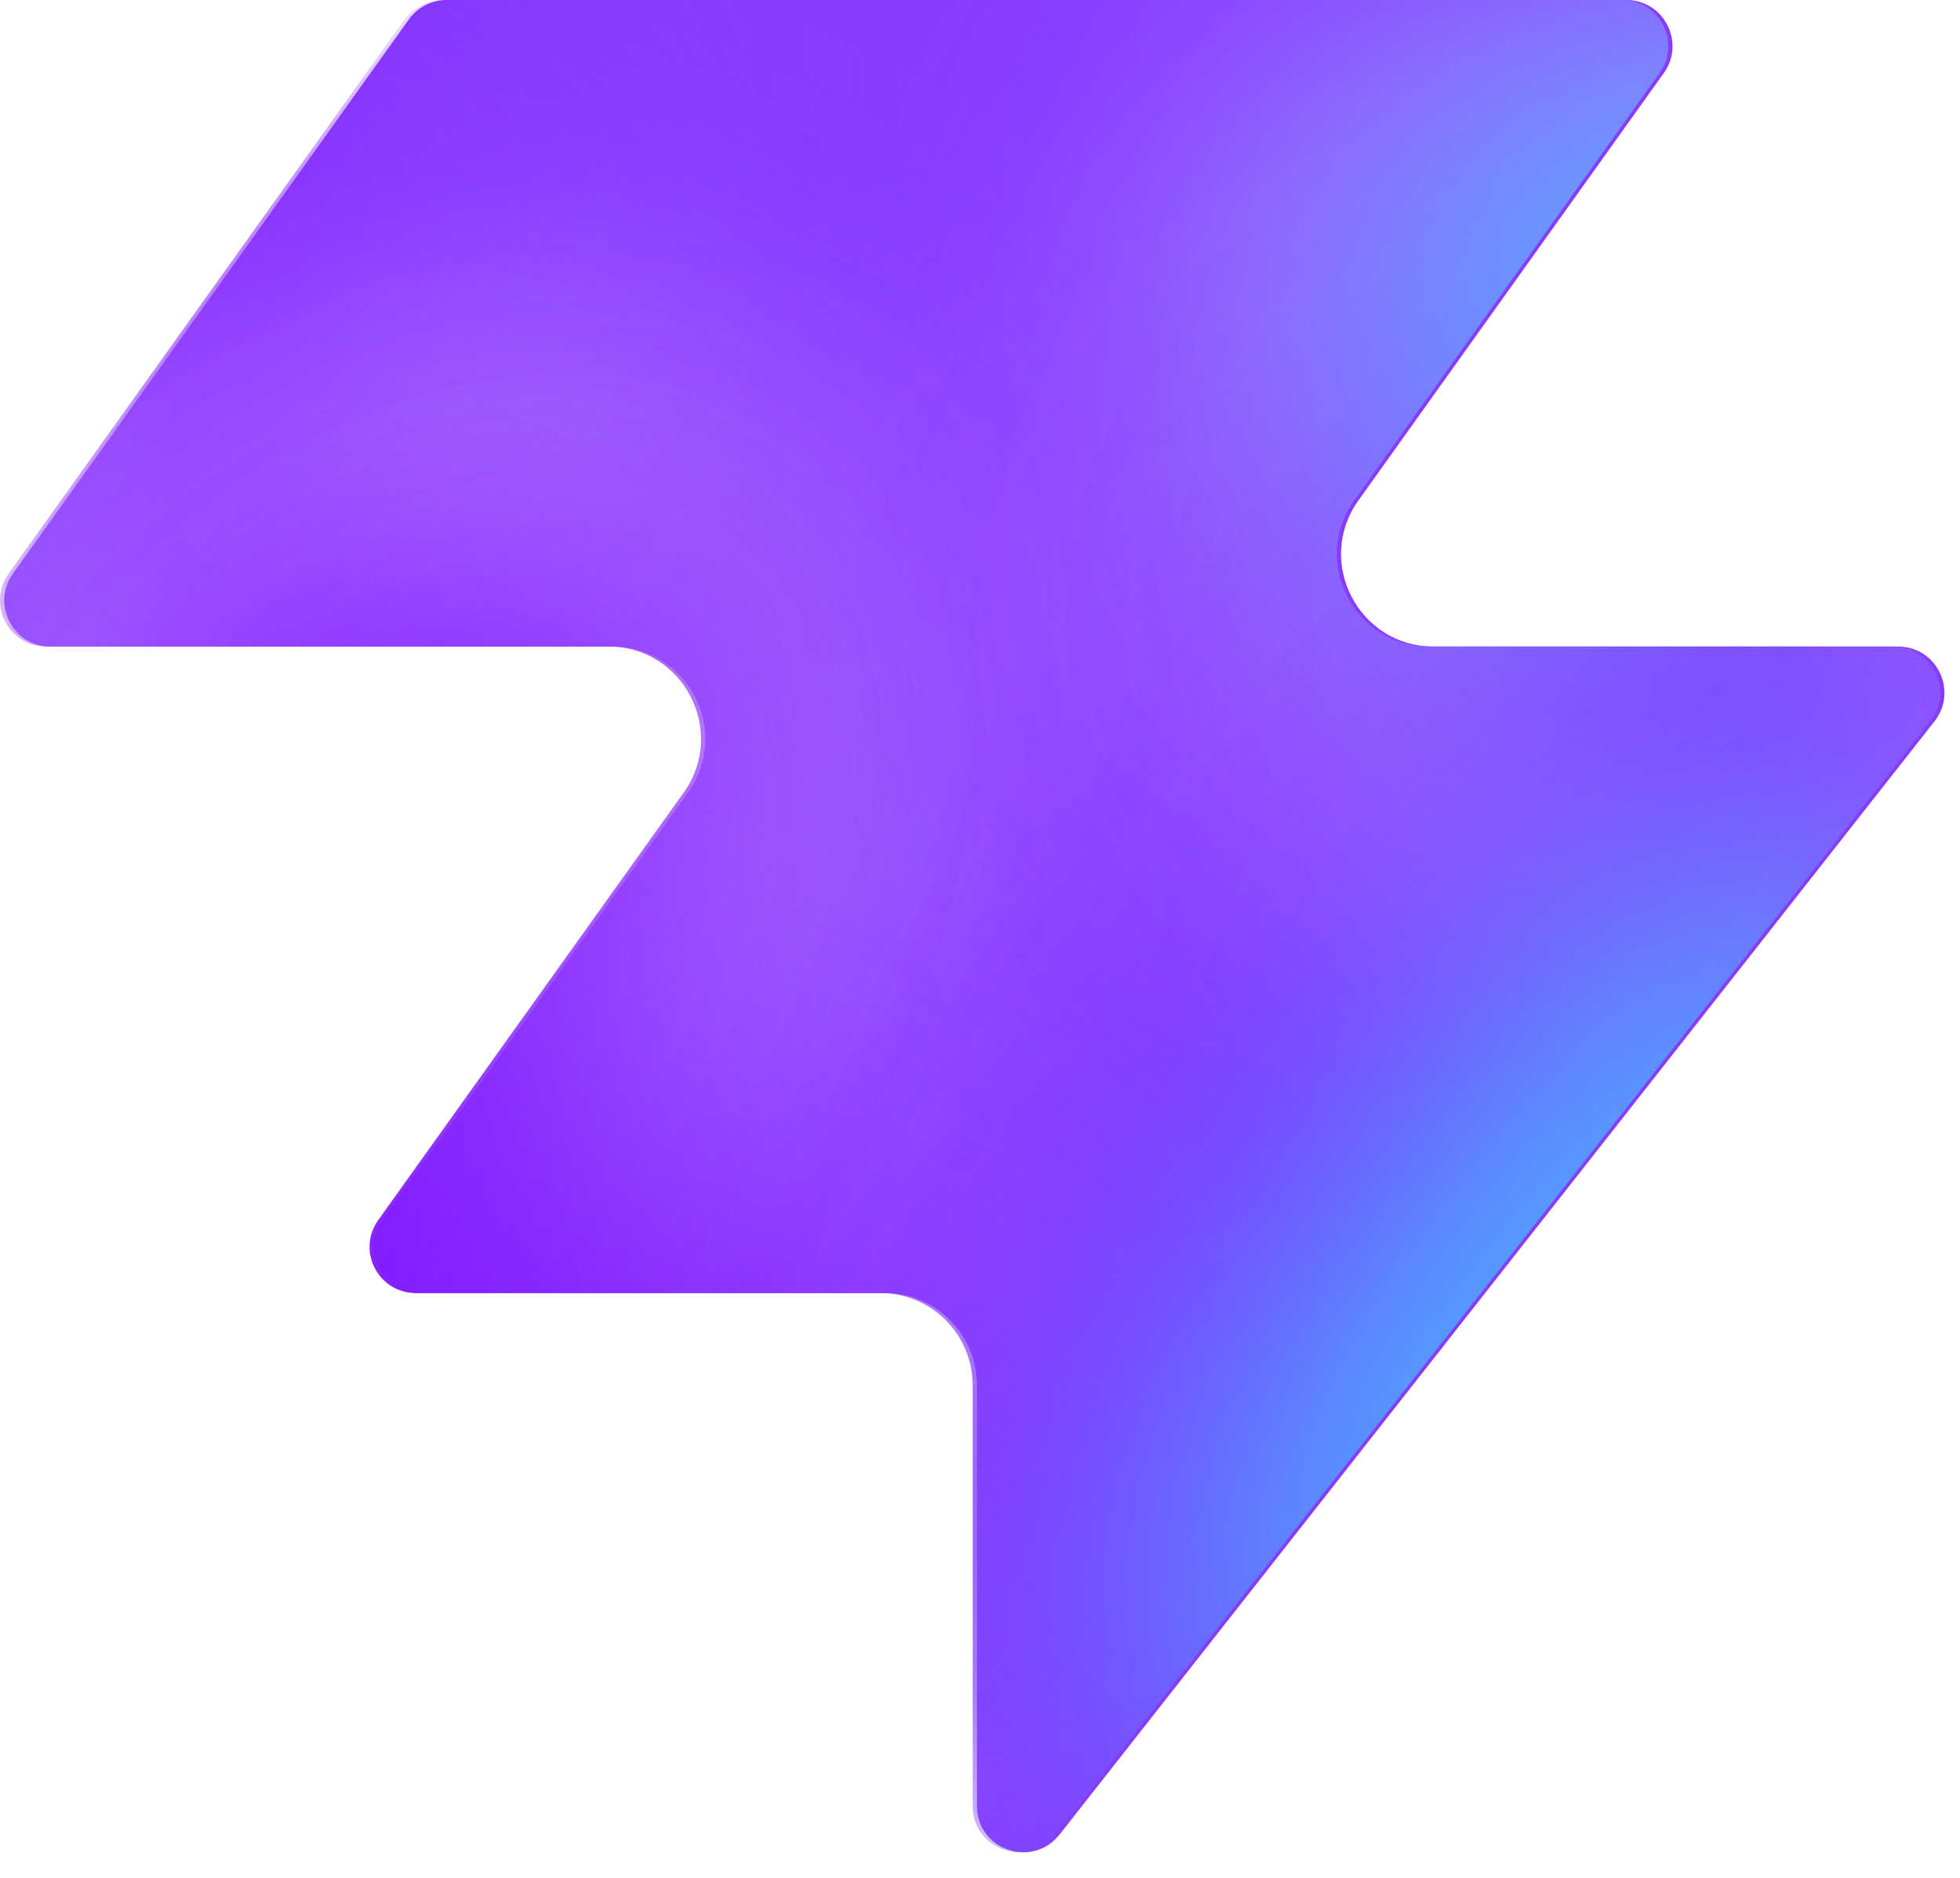
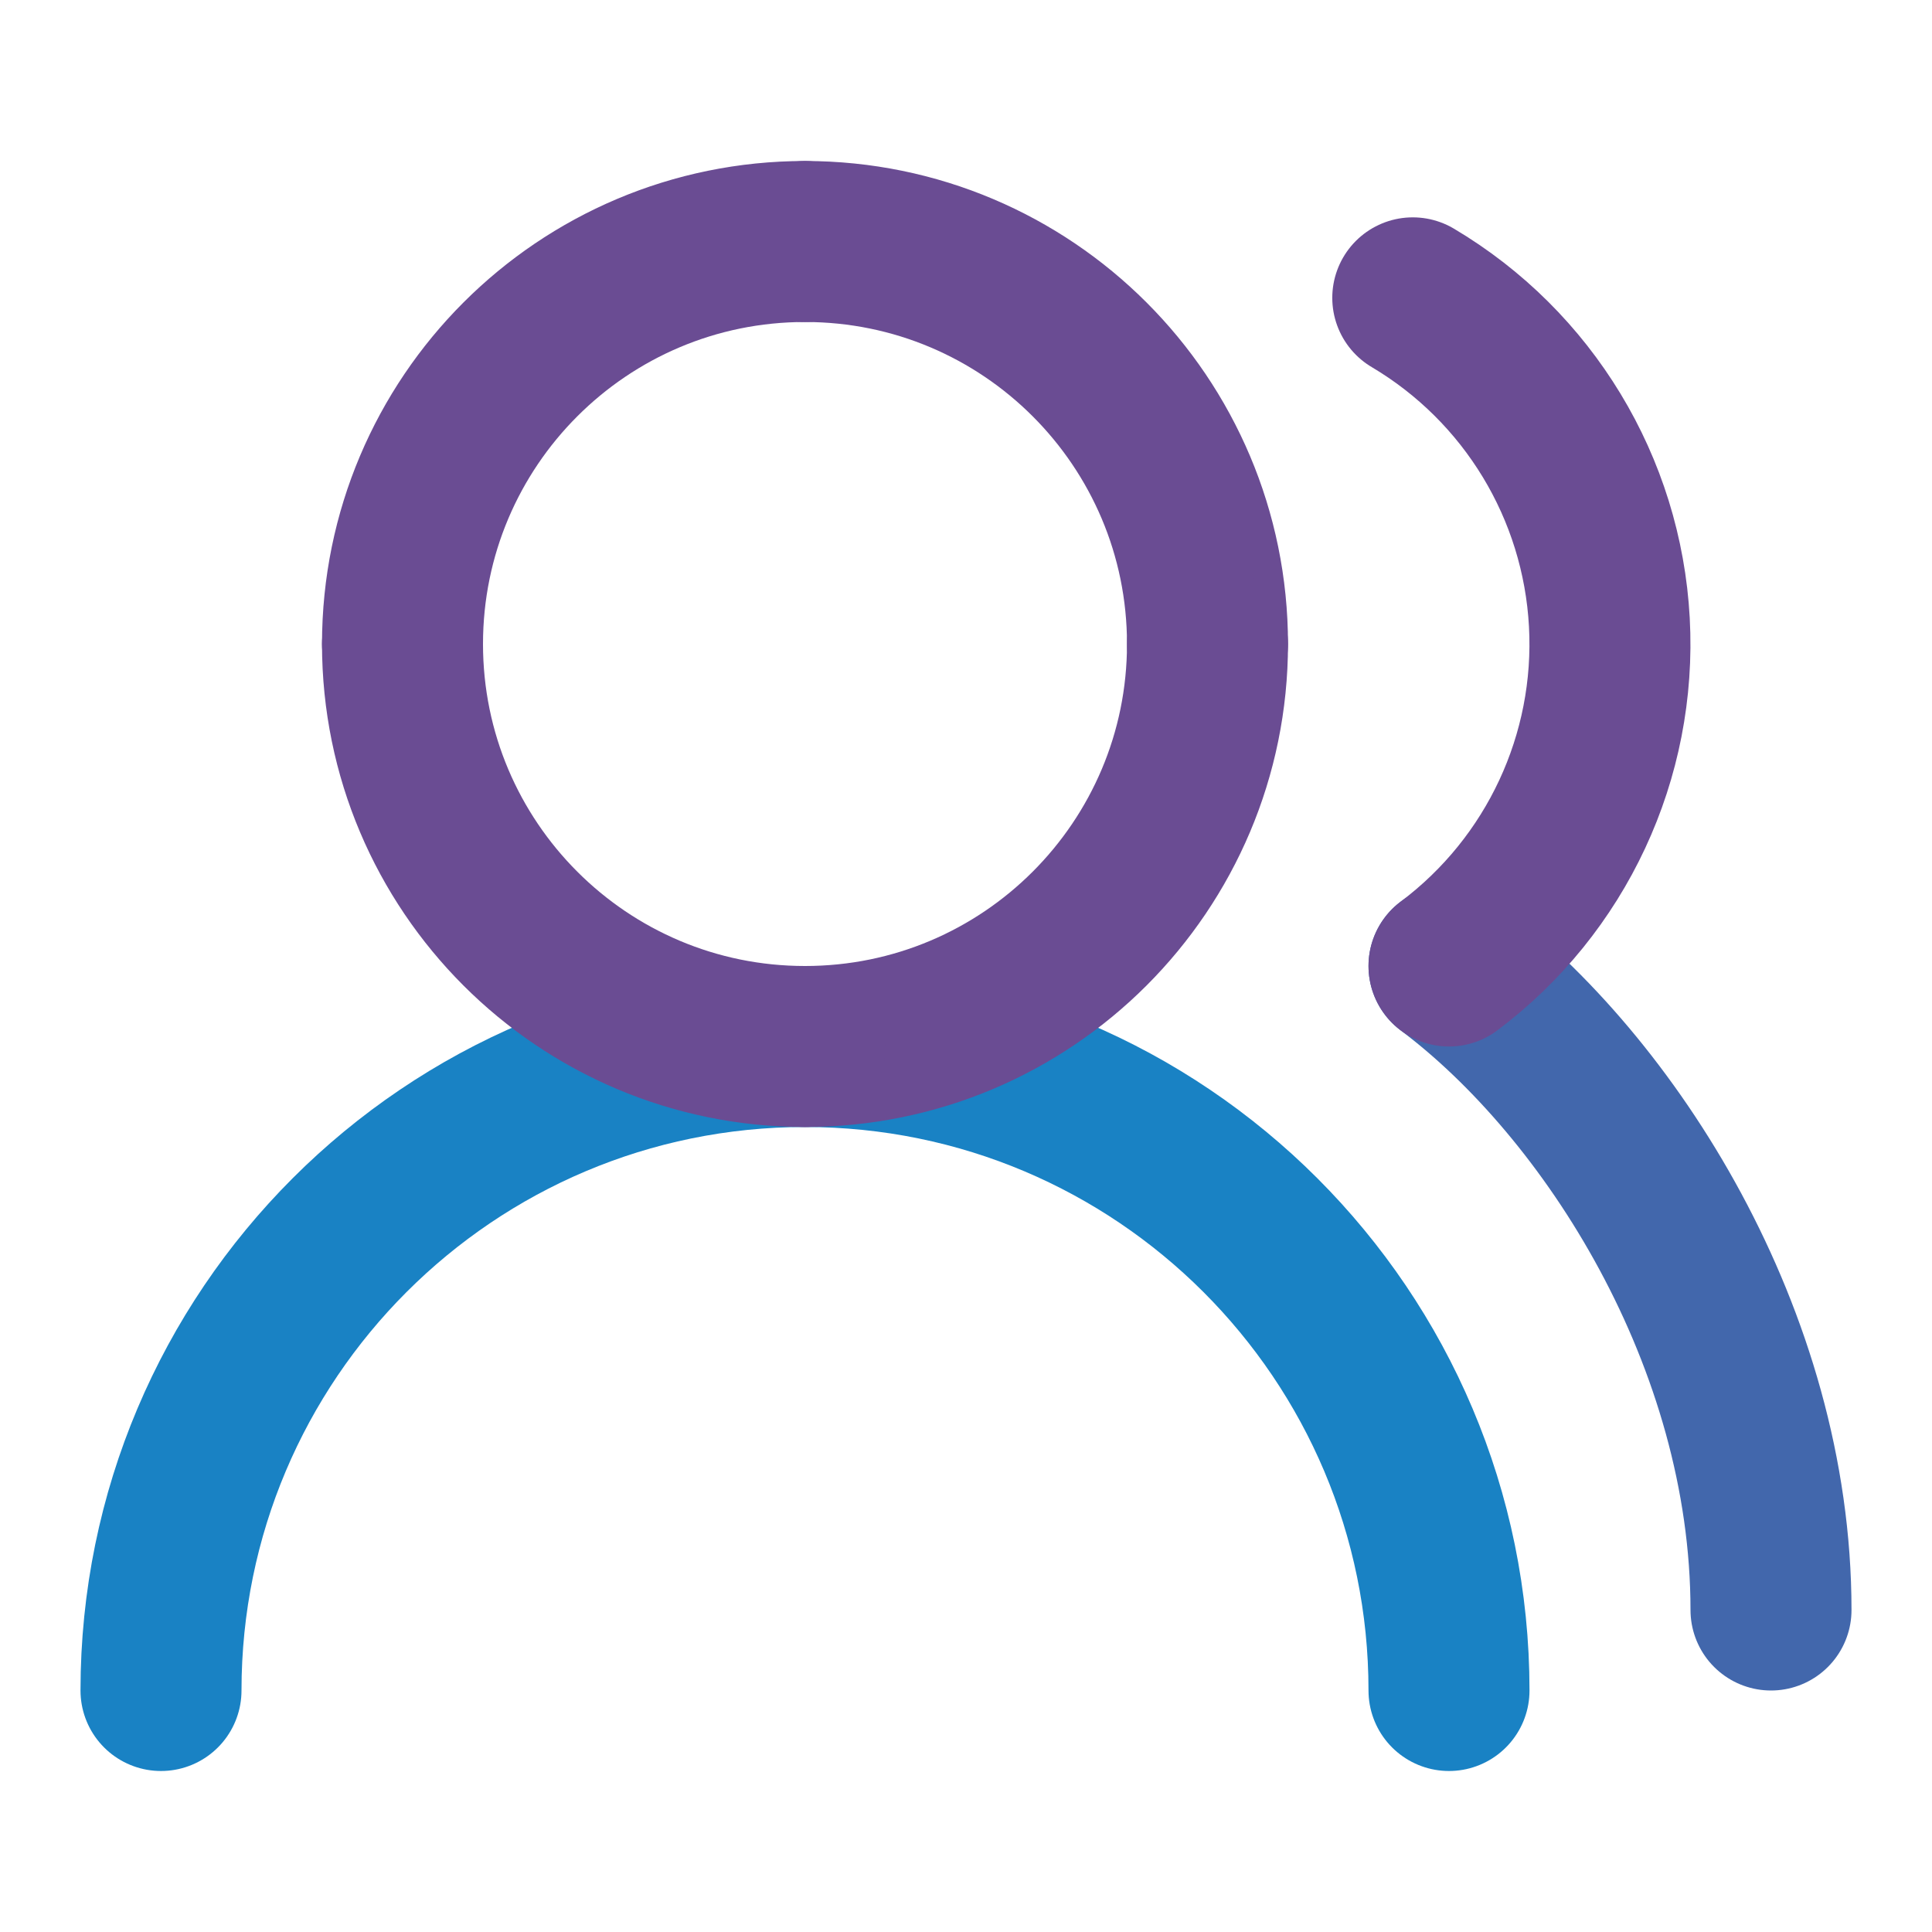
- <svg xmlns="http://www.w3.org/2000/svg" width="48" height="46" fill="none" viewBox="0 0 48 46">
-   <path fill="#863bff" d="M25.946 44.938c-.664.845-2.021.375-2.021-.698V33.937a2.26 2.26 0 0 0-2.262-2.262H10.287c-.92 0-1.456-1.04-.92-1.788l7.48-10.471c1.07-1.497 0-3.578-1.842-3.578H1.237c-.92 0-1.456-1.04-.92-1.788L10.013.474c.214-.297.556-.474.92-.474h28.894c.92 0 1.456 1.04.92 1.788l-7.48 10.471c-1.07 1.498 0 3.579 1.842 3.579h11.377c.943 0 1.473 1.088.89 1.83L25.947 44.94z" style="fill:#863bff;fill:color(display-p3 .525 .23 1);fill-opacity:1" />
-   <mask id="a" width="48" height="46" x="0" y="0" maskUnits="userSpaceOnUse" style="mask-type:alpha">
-     <path fill="#000" d="M25.842 44.938c-.664.844-2.021.375-2.021-.698V33.937a2.26 2.26 0 0 0-2.262-2.262H10.183c-.92 0-1.456-1.04-.92-1.788l7.48-10.471c1.07-1.498 0-3.579-1.842-3.579H1.133c-.92 0-1.456-1.04-.92-1.787L9.91.473c.214-.297.556-.474.92-.474h28.894c.92 0 1.456 1.04.92 1.788l-7.48 10.471c-1.07 1.498 0 3.578 1.842 3.578h11.377c.943 0 1.473 1.088.89 1.832L25.843 44.94z" style="fill:#000;fill-opacity:1" />
-   </mask>
-   <g mask="url(#a)">
-     <g filter="url(#b)">
-       <ellipse cx="5.508" cy="14.704" fill="#ede6ff" rx="5.508" ry="14.704" style="fill:#ede6ff;fill:color(display-p3 .927 .903 1);fill-opacity:1" transform="matrix(.00324 1 1 -.00324 -4.47 31.516)" />
-     </g>
-     <g filter="url(#c)">
-       <ellipse cx="10.399" cy="29.851" fill="#ede6ff" rx="10.399" ry="29.851" style="fill:#ede6ff;fill:color(display-p3 .927 .903 1);fill-opacity:1" transform="matrix(.00324 1 1 -.00324 -39.328 7.883)" />
-     </g>
-     <g filter="url(#d)">
-       <ellipse cx="5.508" cy="30.487" fill="#7e14ff" rx="5.508" ry="30.487" style="fill:#7e14ff;fill:color(display-p3 .492 .077 1);fill-opacity:1" transform="rotate(89.814 -25.913 -14.639)scale(1 -1)" />
-     </g>
-     <g filter="url(#e)">
-       <ellipse cx="5.508" cy="30.599" fill="#7e14ff" rx="5.508" ry="30.599" style="fill:#7e14ff;fill:color(display-p3 .492 .077 1);fill-opacity:1" transform="rotate(89.814 -32.644 -3.334)scale(1 -1)" />
-     </g>
-     <g filter="url(#f)">
-       <ellipse cx="5.508" cy="30.599" fill="#7e14ff" rx="5.508" ry="30.599" style="fill:#7e14ff;fill:color(display-p3 .492 .077 1);fill-opacity:1" transform="matrix(.00324 1 1 -.00324 -34.34 30.47)" />
-     </g>
-     <g filter="url(#g)">
-       <ellipse cx="14.072" cy="22.078" fill="#ede6ff" rx="14.072" ry="22.078" style="fill:#ede6ff;fill:color(display-p3 .927 .903 1);fill-opacity:1" transform="rotate(93.35 24.506 48.493)scale(-1 1)" />
-     </g>
-     <g filter="url(#h)">
-       <ellipse cx="3.47" cy="21.501" fill="#7e14ff" rx="3.47" ry="21.501" style="fill:#7e14ff;fill:color(display-p3 .492 .077 1);fill-opacity:1" transform="rotate(89.009 28.708 47.59)scale(-1 1)" />
-     </g>
-     <g filter="url(#i)">
-       <ellipse cx="3.47" cy="21.501" fill="#7e14ff" rx="3.47" ry="21.501" style="fill:#7e14ff;fill:color(display-p3 .492 .077 1);fill-opacity:1" transform="rotate(89.009 28.708 47.59)scale(-1 1)" />
-     </g>
-     <g filter="url(#j)">
-       <ellipse cx=".387" cy="8.972" fill="#7e14ff" rx="4.407" ry="29.108" style="fill:#7e14ff;fill:color(display-p3 .492 .077 1);fill-opacity:1" transform="rotate(39.51 .387 8.972)" />
-     </g>
-     <g filter="url(#k)">
-       <ellipse cx="47.523" cy="-6.092" fill="#7e14ff" rx="4.407" ry="29.108" style="fill:#7e14ff;fill:color(display-p3 .492 .077 1);fill-opacity:1" transform="rotate(37.892 47.523 -6.092)" />
-     </g>
-     <g filter="url(#l)">
-       <ellipse cx="41.412" cy="6.333" fill="#47bfff" rx="5.971" ry="9.665" style="fill:#47bfff;fill:color(display-p3 .28 .748 1);fill-opacity:1" transform="rotate(37.892 41.412 6.333)" />
-     </g>
-     <g filter="url(#m)">
-       <ellipse cx="-1.879" cy="38.332" fill="#7e14ff" rx="4.407" ry="29.108" style="fill:#7e14ff;fill:color(display-p3 .492 .077 1);fill-opacity:1" transform="rotate(37.892 -1.88 38.332)" />
-     </g>
-     <g filter="url(#n)">
-       <ellipse cx="-1.879" cy="38.332" fill="#7e14ff" rx="4.407" ry="29.108" style="fill:#7e14ff;fill:color(display-p3 .492 .077 1);fill-opacity:1" transform="rotate(37.892 -1.88 38.332)" />
-     </g>
-     <g filter="url(#o)">
-       <ellipse cx="35.651" cy="29.907" fill="#7e14ff" rx="4.407" ry="29.108" style="fill:#7e14ff;fill:color(display-p3 .492 .077 1);fill-opacity:1" transform="rotate(37.892 35.651 29.907)" />
-     </g>
-     <g filter="url(#p)">
-       <ellipse cx="38.418" cy="32.4" fill="#47bfff" rx="5.971" ry="15.297" style="fill:#47bfff;fill:color(display-p3 .28 .748 1);fill-opacity:1" transform="rotate(37.892 38.418 32.4)" />
-     </g>
-   </g>
-   <defs>
-     <filter id="b" width="60.045" height="41.654" x="-19.77" y="16.149" color-interpolation-filters="sRGB" filterUnits="userSpaceOnUse">
-       <feFlood flood-opacity="0" result="BackgroundImageFix" />
-       <feBlend in="SourceGraphic" in2="BackgroundImageFix" result="shape" />
-       <feGaussianBlur result="effect1_foregroundBlur_2002_17158" stdDeviation="7.659" />
-     </filter>
-     <filter id="c" width="90.34" height="51.437" x="-54.613" y="-7.533" color-interpolation-filters="sRGB" filterUnits="userSpaceOnUse">
-       <feFlood flood-opacity="0" result="BackgroundImageFix" />
-       <feBlend in="SourceGraphic" in2="BackgroundImageFix" result="shape" />
-       <feGaussianBlur result="effect1_foregroundBlur_2002_17158" stdDeviation="7.659" />
-     </filter>
-     <filter id="d" width="79.355" height="29.4" x="-49.64" y="2.03" color-interpolation-filters="sRGB" filterUnits="userSpaceOnUse">
-       <feFlood flood-opacity="0" result="BackgroundImageFix" />
-       <feBlend in="SourceGraphic" in2="BackgroundImageFix" result="shape" />
-       <feGaussianBlur result="effect1_foregroundBlur_2002_17158" stdDeviation="4.596" />
-     </filter>
-     <filter id="e" width="79.579" height="29.4" x="-45.045" y="20.029" color-interpolation-filters="sRGB" filterUnits="userSpaceOnUse">
-       <feFlood flood-opacity="0" result="BackgroundImageFix" />
-       <feBlend in="SourceGraphic" in2="BackgroundImageFix" result="shape" />
-       <feGaussianBlur result="effect1_foregroundBlur_2002_17158" stdDeviation="4.596" />
-     </filter>
-     <filter id="f" width="79.579" height="29.4" x="-43.513" y="21.178" color-interpolation-filters="sRGB" filterUnits="userSpaceOnUse">
-       <feFlood flood-opacity="0" result="BackgroundImageFix" />
-       <feBlend in="SourceGraphic" in2="BackgroundImageFix" result="shape" />
-       <feGaussianBlur result="effect1_foregroundBlur_2002_17158" stdDeviation="4.596" />
-     </filter>
-     <filter id="g" width="74.749" height="58.852" x="15.756" y="-17.901" color-interpolation-filters="sRGB" filterUnits="userSpaceOnUse">
-       <feFlood flood-opacity="0" result="BackgroundImageFix" />
-       <feBlend in="SourceGraphic" in2="BackgroundImageFix" result="shape" />
-       <feGaussianBlur result="effect1_foregroundBlur_2002_17158" stdDeviation="7.659" />
-     </filter>
-     <filter id="h" width="61.377" height="25.362" x="23.548" y="2.284" color-interpolation-filters="sRGB" filterUnits="userSpaceOnUse">
-       <feFlood flood-opacity="0" result="BackgroundImageFix" />
-       <feBlend in="SourceGraphic" in2="BackgroundImageFix" result="shape" />
-       <feGaussianBlur result="effect1_foregroundBlur_2002_17158" stdDeviation="4.596" />
-     </filter>
-     <filter id="i" width="61.377" height="25.362" x="23.548" y="2.284" color-interpolation-filters="sRGB" filterUnits="userSpaceOnUse">
-       <feFlood flood-opacity="0" result="BackgroundImageFix" />
-       <feBlend in="SourceGraphic" in2="BackgroundImageFix" result="shape" />
-       <feGaussianBlur result="effect1_foregroundBlur_2002_17158" stdDeviation="4.596" />
-     </filter>
-     <filter id="j" width="56.045" height="63.649" x="-27.636" y="-22.853" color-interpolation-filters="sRGB" filterUnits="userSpaceOnUse">
-       <feFlood flood-opacity="0" result="BackgroundImageFix" />
-       <feBlend in="SourceGraphic" in2="BackgroundImageFix" result="shape" />
-       <feGaussianBlur result="effect1_foregroundBlur_2002_17158" stdDeviation="4.596" />
-     </filter>
-     <filter id="k" width="54.814" height="64.646" x="20.116" y="-38.415" color-interpolation-filters="sRGB" filterUnits="userSpaceOnUse">
-       <feFlood flood-opacity="0" result="BackgroundImageFix" />
-       <feBlend in="SourceGraphic" in2="BackgroundImageFix" result="shape" />
-       <feGaussianBlur result="effect1_foregroundBlur_2002_17158" stdDeviation="4.596" />
-     </filter>
-     <filter id="l" width="33.541" height="35.313" x="24.641" y="-11.323" color-interpolation-filters="sRGB" filterUnits="userSpaceOnUse">
-       <feFlood flood-opacity="0" result="BackgroundImageFix" />
-       <feBlend in="SourceGraphic" in2="BackgroundImageFix" result="shape" />
-       <feGaussianBlur result="effect1_foregroundBlur_2002_17158" stdDeviation="4.596" />
-     </filter>
-     <filter id="m" width="54.814" height="64.646" x="-29.286" y="6.009" color-interpolation-filters="sRGB" filterUnits="userSpaceOnUse">
-       <feFlood flood-opacity="0" result="BackgroundImageFix" />
-       <feBlend in="SourceGraphic" in2="BackgroundImageFix" result="shape" />
-       <feGaussianBlur result="effect1_foregroundBlur_2002_17158" stdDeviation="4.596" />
-     </filter>
-     <filter id="n" width="54.814" height="64.646" x="-29.286" y="6.009" color-interpolation-filters="sRGB" filterUnits="userSpaceOnUse">
-       <feFlood flood-opacity="0" result="BackgroundImageFix" />
-       <feBlend in="SourceGraphic" in2="BackgroundImageFix" result="shape" />
-       <feGaussianBlur result="effect1_foregroundBlur_2002_17158" stdDeviation="4.596" />
-     </filter>
-     <filter id="o" width="54.814" height="64.646" x="8.244" y="-2.416" color-interpolation-filters="sRGB" filterUnits="userSpaceOnUse">
-       <feFlood flood-opacity="0" result="BackgroundImageFix" />
-       <feBlend in="SourceGraphic" in2="BackgroundImageFix" result="shape" />
-       <feGaussianBlur result="effect1_foregroundBlur_2002_17158" stdDeviation="4.596" />
-     </filter>
-     <filter id="p" width="39.409" height="43.623" x="18.713" y="10.588" color-interpolation-filters="sRGB" filterUnits="userSpaceOnUse">
-       <feFlood flood-opacity="0" result="BackgroundImageFix" />
-       <feBlend in="SourceGraphic" in2="BackgroundImageFix" result="shape" />
-       <feGaussianBlur result="effect1_foregroundBlur_2002_17158" stdDeviation="4.596" />
-     </filter>
-   </defs>
+ <svg xmlns="http://www.w3.org/2000/svg" width="24" height="24" viewBox="0 0 24 24" fill="none" stroke="currentColor" stroke-width="2" stroke-linecap="round" stroke-linejoin="round">
+   <path d="M 18 21 A8 8 0 0 0 2 21" stroke="#1982c4" />
+   <path d="M 22 20 C 22 16.63 20 13.5 18 12" stroke="#4267AC" />
+   <path d="M 18 12 A5 5 0 0 0 17.55 3.7" stroke="#6a4c93" />
+   <path d="M 10 3 A5 5 0 0 1 15 8" stroke="#6a4c93" />
+   <path d="M 15 8 A5 5 0 0 1 10 13" stroke="#6a4c93" />
+   <path d="M 10 13 A5 5 0 0 1 5 8" stroke="#6a4c93" />
+   <path d="M 5 8 A5 5 0 0 1 10 3" stroke="#6a4c93" />
</svg>
